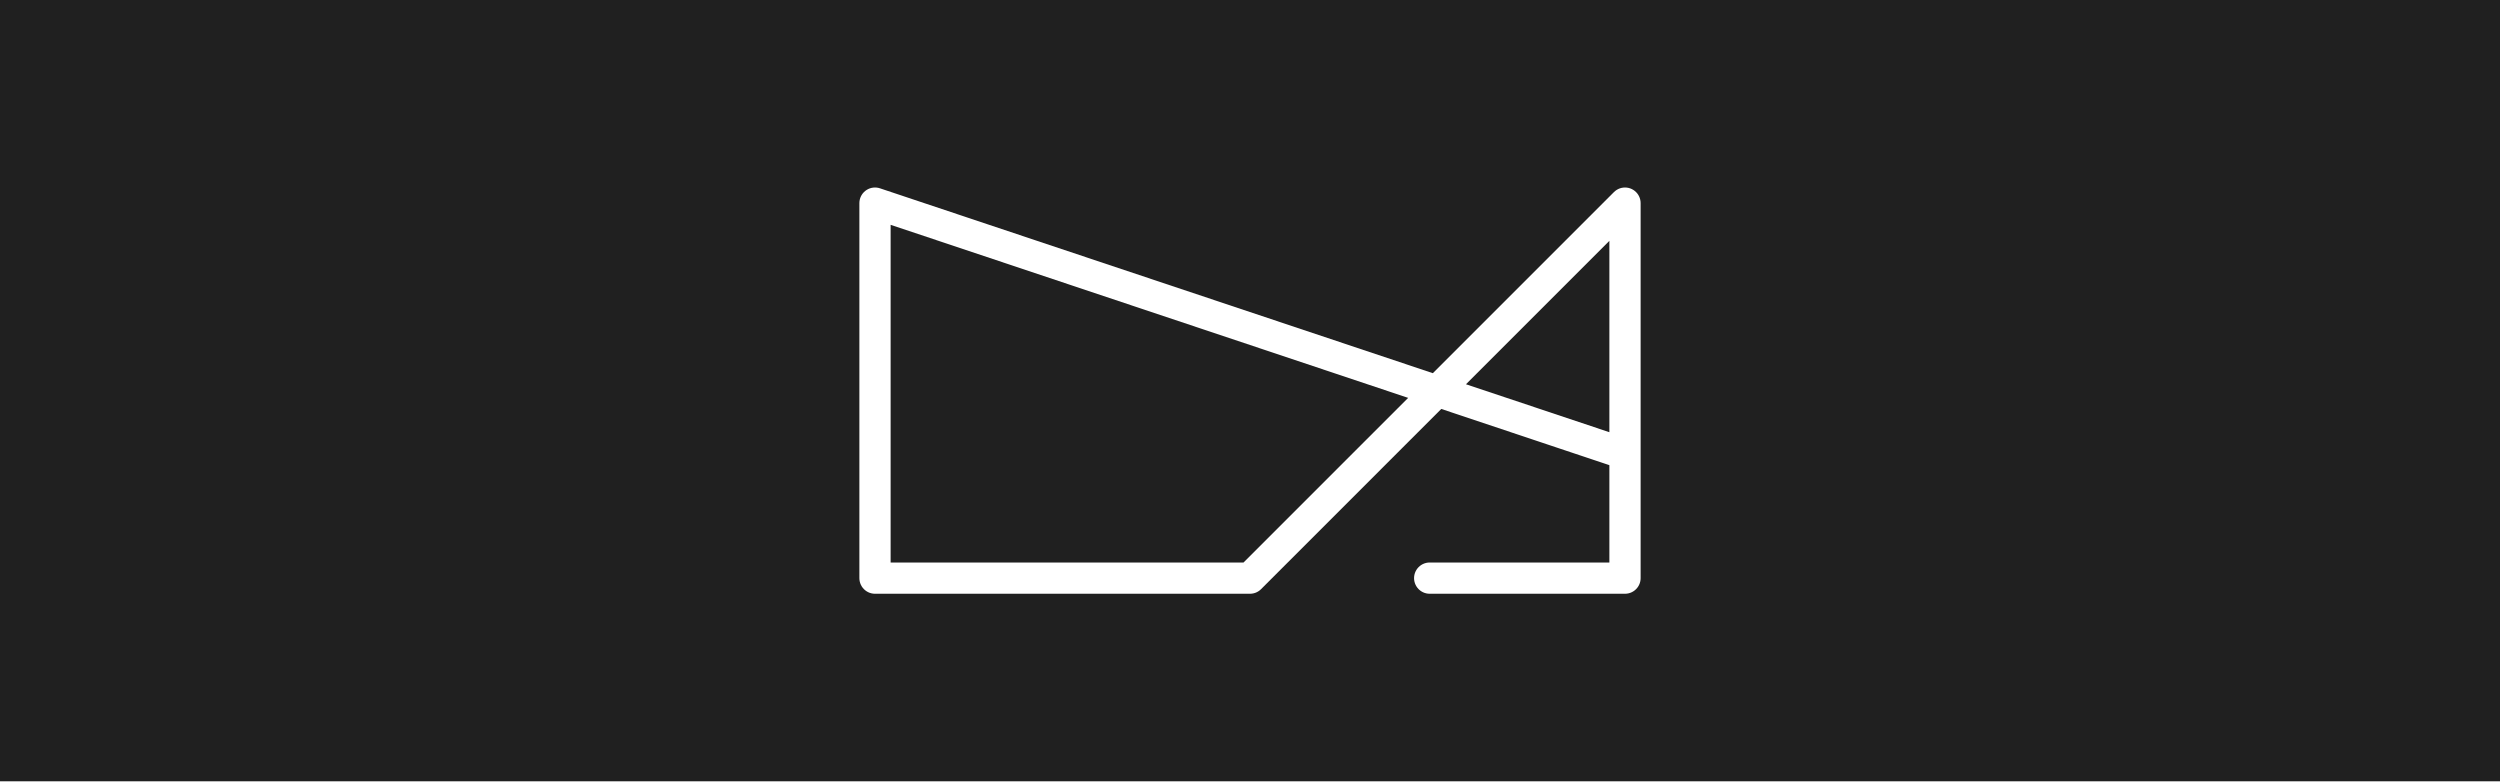
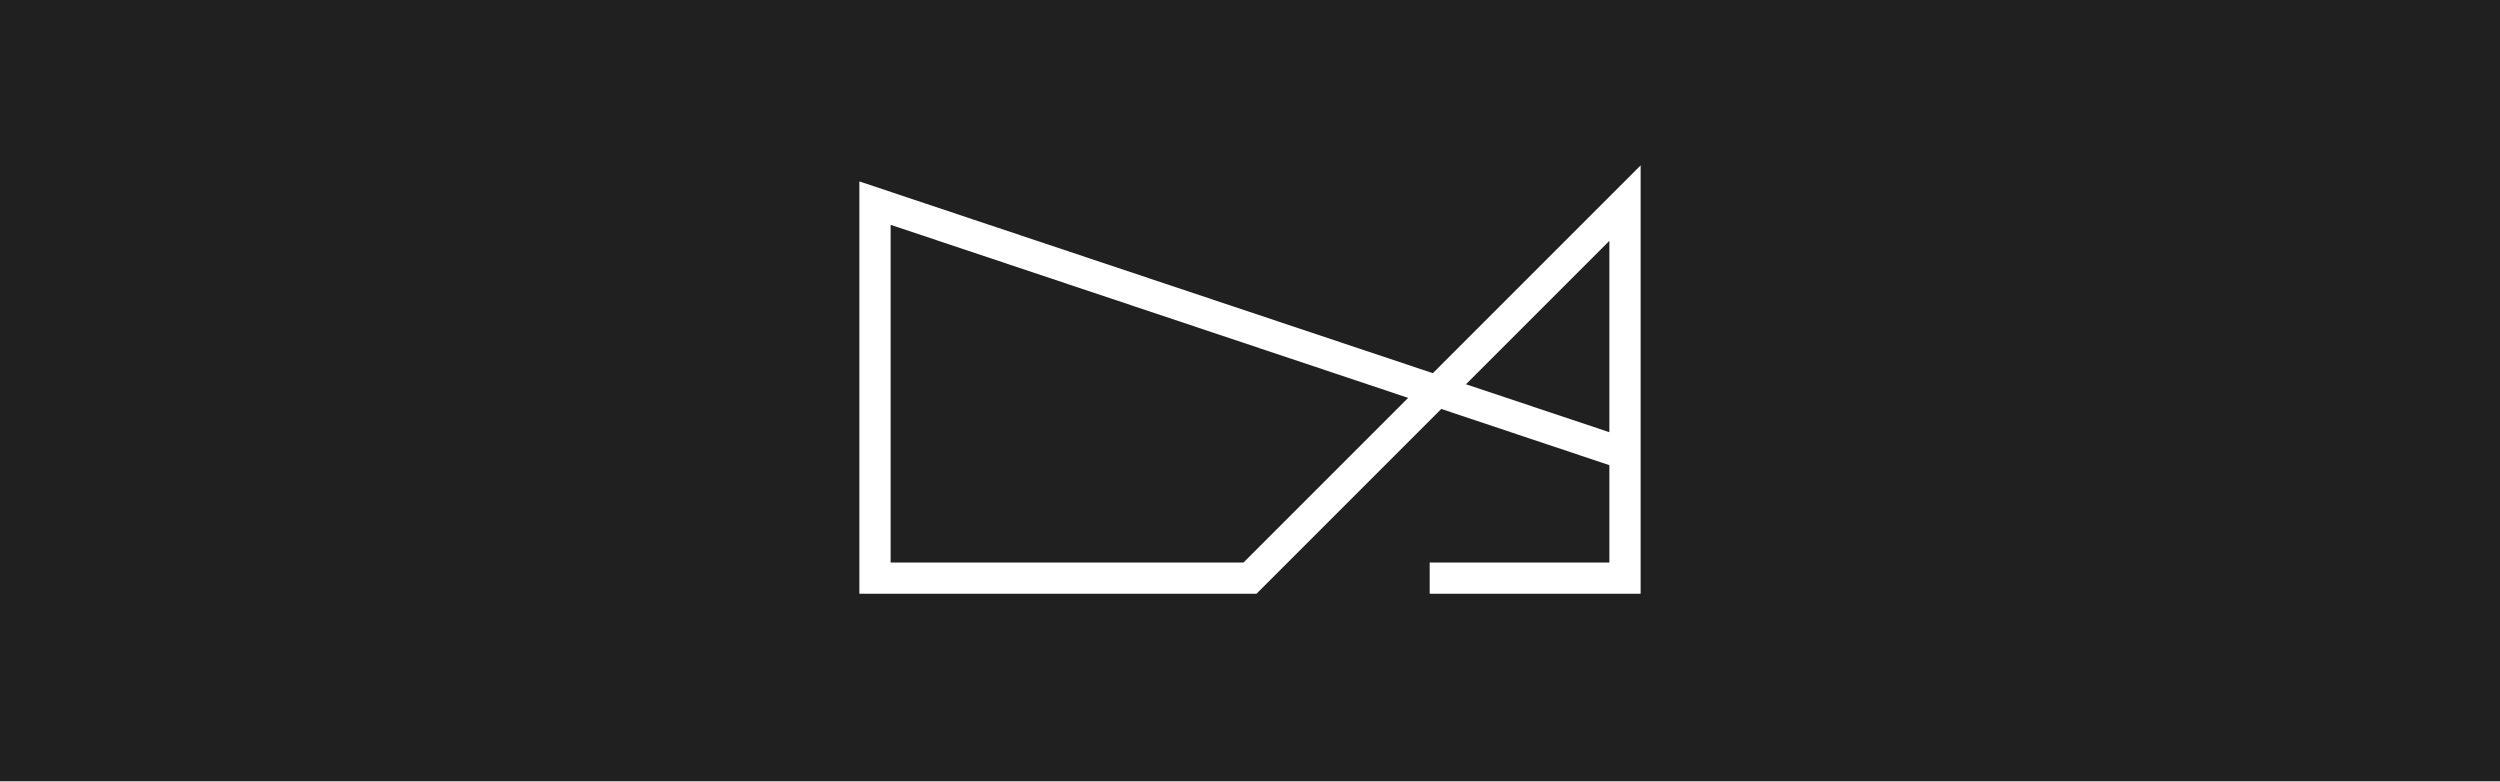
<svg xmlns="http://www.w3.org/2000/svg" id="_レイヤー_1" data-name="レイヤー 1" viewBox="0 0 320 100">
  <defs>
    <style>
      .cls-1 {
        fill: none;
        stroke: #fff;
-         stroke-linecap: round;
-         stroke-linejoin: round;
+         stroke-miterlimit: 10;
        stroke-width: 4px;
      }

      .cls-2 {
        fill: #202020;
      }
    </style>
  </defs>
  <rect class="cls-2" width="320" height="100" />
  <polyline class="cls-1" points="208 58.1 112 26 112 74 160 74 208 26 208 74 183 74" />
</svg>
